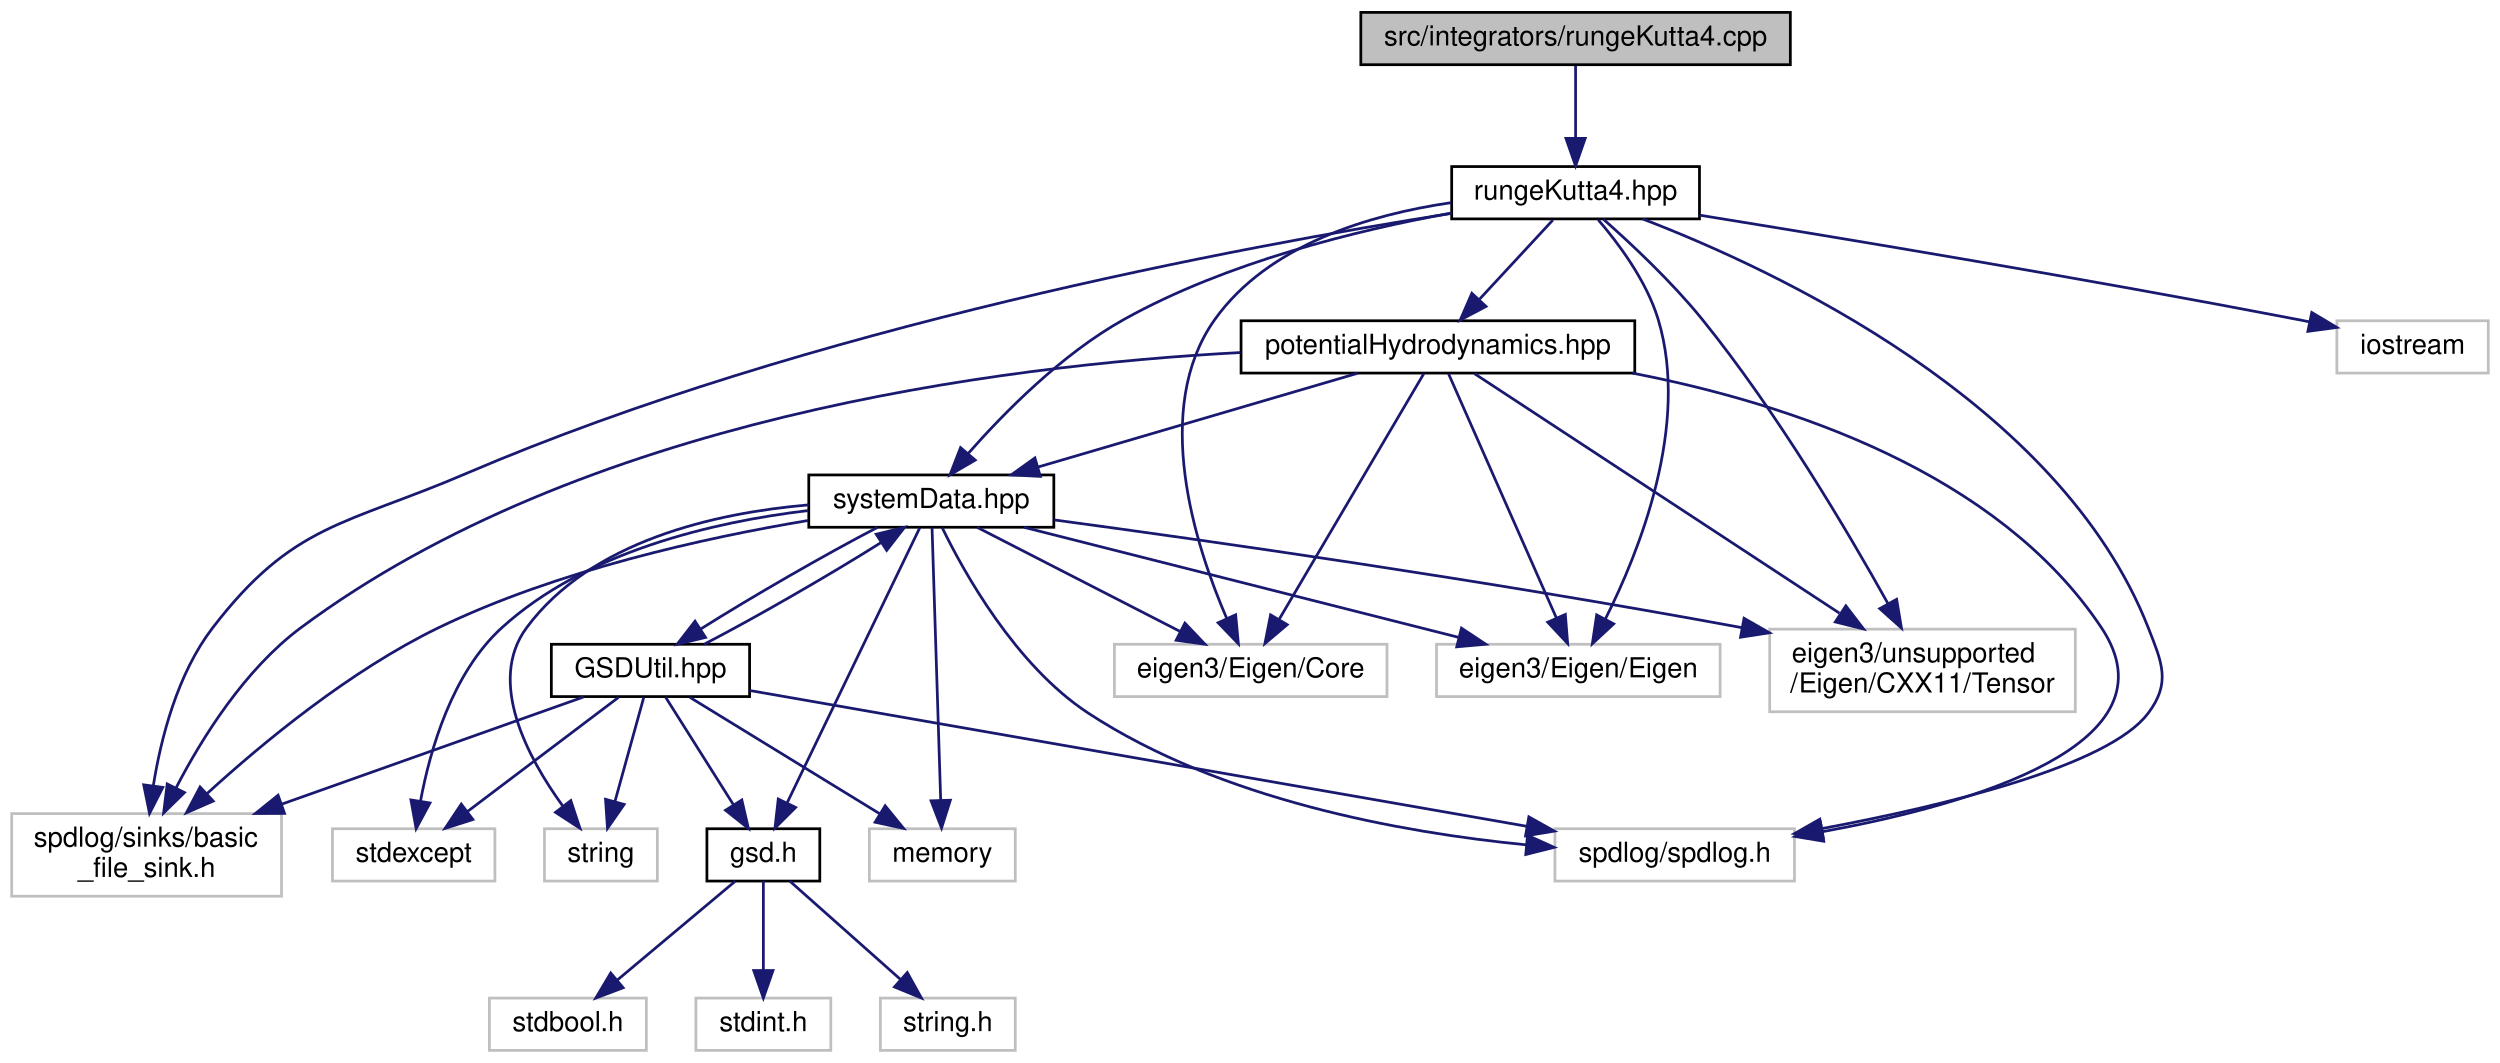
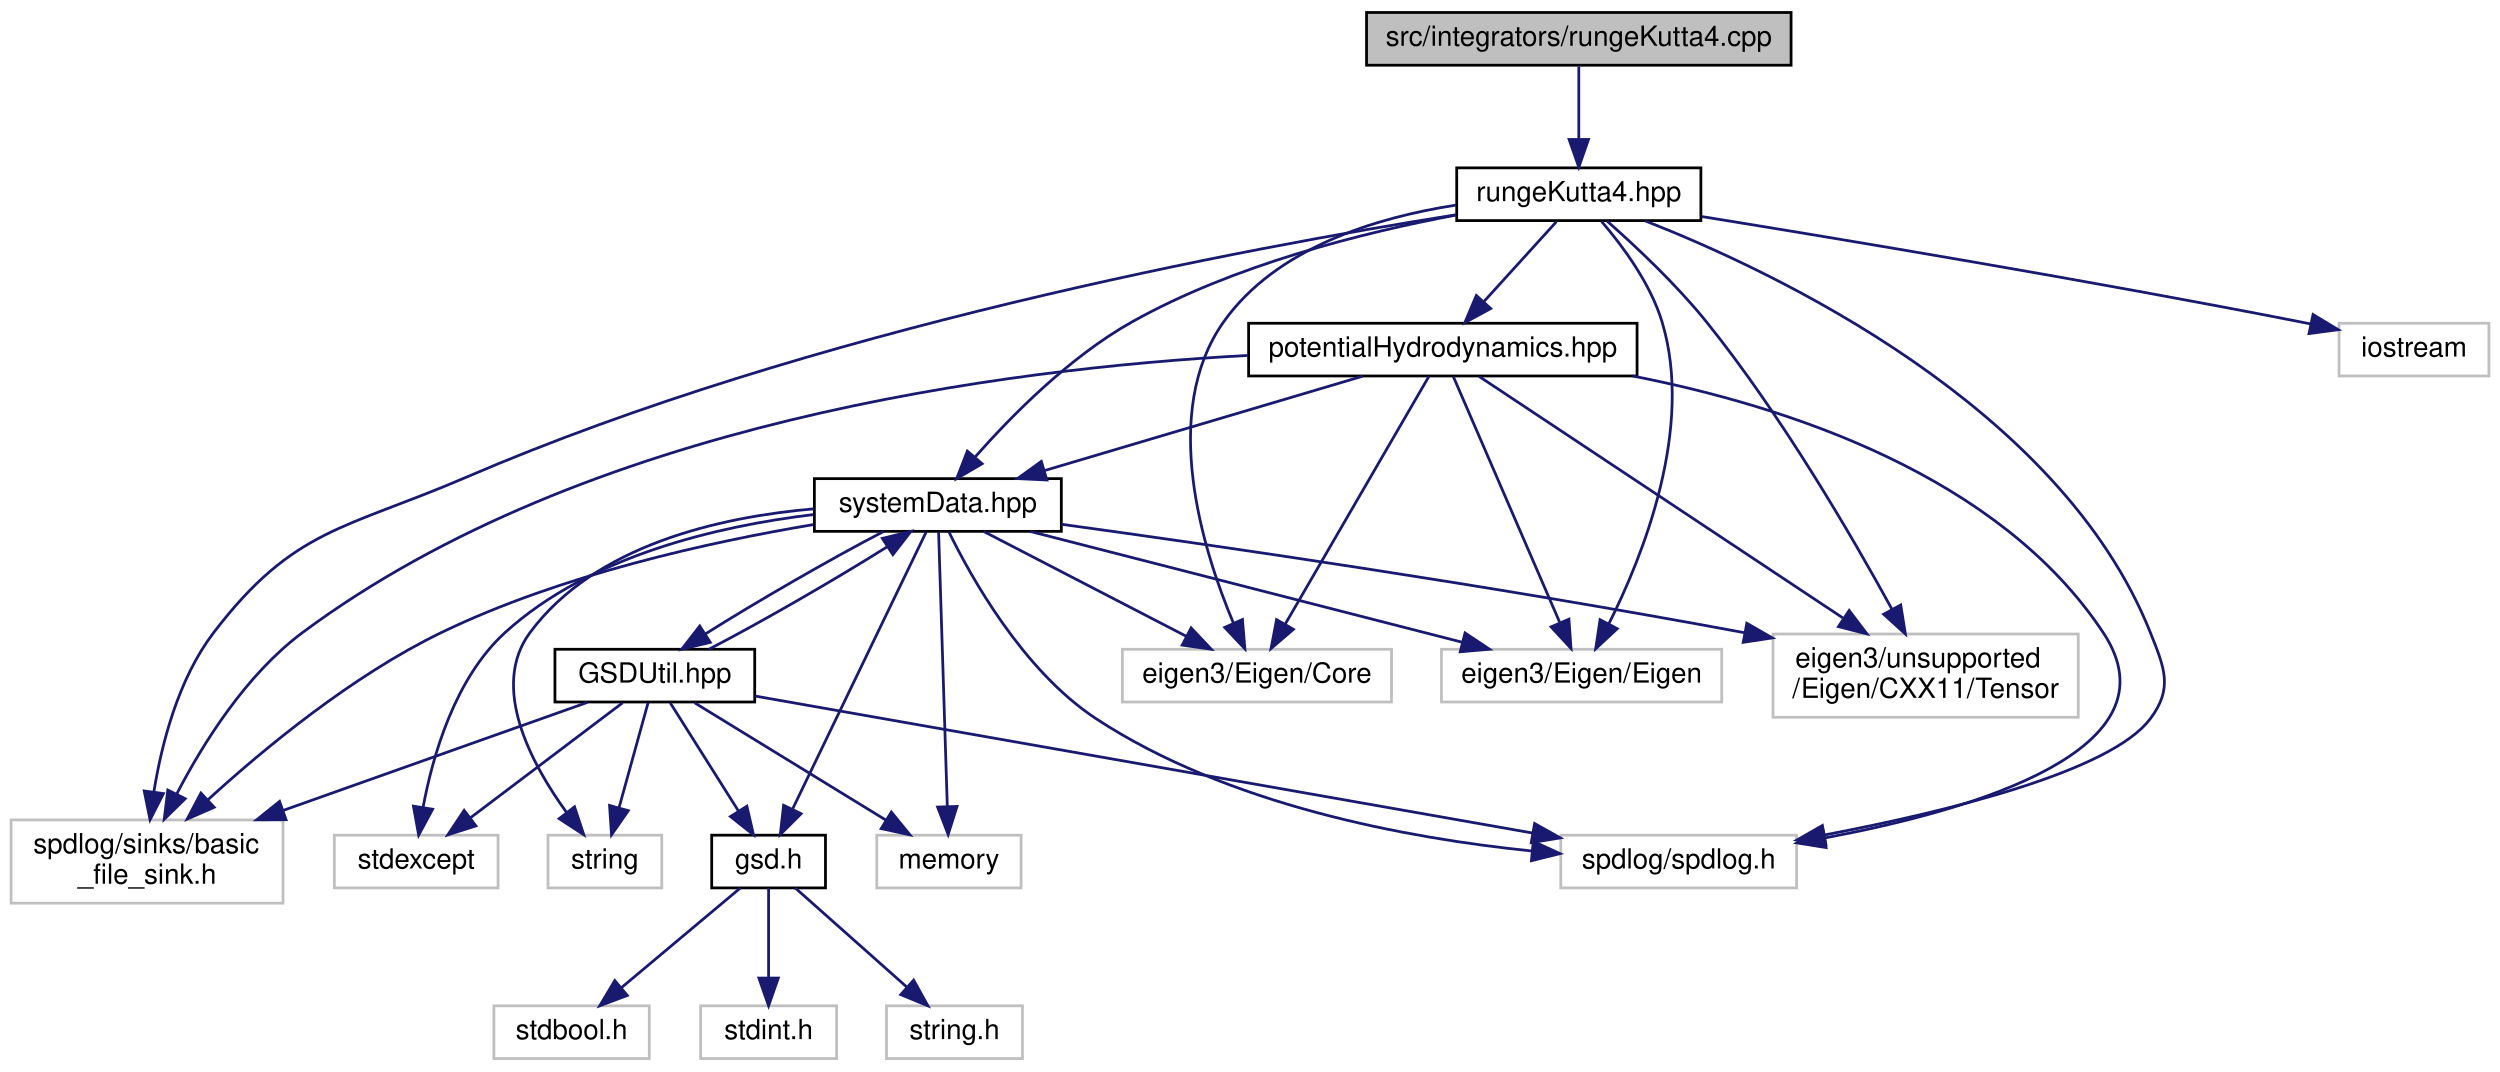
- <svg xmlns="http://www.w3.org/2000/svg" xmlns:xlink="http://www.w3.org/1999/xlink" width="908pt" height="386pt" viewBox="0.00 0.00 907.50 386.00">
+ <svg xmlns="http://www.w3.org/2000/svg" xmlns:xlink="http://www.w3.org/1999/xlink" width="901pt" height="386pt" viewBox="0.00 0.00 901.00 386.00">
  <g id="graph0" class="graph" transform="scale(1 1) rotate(0) translate(4 382)">
    <g id="node1" class="node">
      <g id="a_node1">
        <a xlink:title=" ">
-           <polygon fill="#bfbfbf" stroke="black" points="490,-358.5 490,-377.5 646,-377.5 646,-358.5 490,-358.5" />
-           <text text-anchor="middle" x="568" y="-365.5" font-family="Helvetica,sans-Serif" font-size="10.00">src/integrators/rungeKutta4.cpp</text>
+           <polygon fill="#bfbfbf" stroke="black" points="488.5,-358.5 488.5,-377.5 641.5,-377.5 641.5,-358.5 488.5,-358.5" />
+           <text text-anchor="middle" x="565" y="-365.5" font-family="Helvetica,sans-Serif" font-size="10.00">src/integrators/rungeKutta4.cpp</text>
        </a>
      </g>
    </g>
    <g id="node2" class="node">
      <g id="a_node2">
        <a xlink:href="rungeKutta4_8hpp.html" target="_top" xlink:title=" ">
-           <polygon fill="none" stroke="black" points="523,-302.5 523,-321.5 613,-321.5 613,-302.5 523,-302.5" />
-           <text text-anchor="middle" x="568" y="-309.5" font-family="Helvetica,sans-Serif" font-size="10.00">rungeKutta4.hpp</text>
+           <polygon fill="none" stroke="black" points="521,-302.5 521,-321.5 609,-321.5 609,-302.5 521,-302.5" />
+           <text text-anchor="middle" x="565" y="-309.5" font-family="Helvetica,sans-Serif" font-size="10.00">rungeKutta4.hpp</text>
        </a>
      </g>
    </g>
    <g id="edge1" class="edge">
-       <path fill="none" stroke="midnightblue" d="M568,-358.08C568,-351.01 568,-340.86 568,-331.99" />
-       <polygon fill="midnightblue" stroke="midnightblue" points="571.5,-331.75 568,-321.75 564.5,-331.75 571.5,-331.75" />
+       <path fill="none" stroke="midnightblue" d="M565,-358.08C565,-351.01 565,-340.86 565,-331.99" />
+       <polygon fill="midnightblue" stroke="midnightblue" points="568.5,-331.75 565,-321.75 561.5,-331.75 568.5,-331.75" />
    </g>
    <g id="node3" class="node">
      <g id="a_node3">
        <a xlink:href="potentialHydrodynamics_8hpp.html" target="_top" xlink:title=" ">
-           <polygon fill="none" stroke="black" points="446.5,-246.5 446.5,-265.5 589.5,-265.5 589.5,-246.5 446.5,-246.5" />
-           <text text-anchor="middle" x="518" y="-253.5" font-family="Helvetica,sans-Serif" font-size="10.00">potentialHydrodynamics.hpp</text>
+           <polygon fill="none" stroke="black" points="446,-246.5 446,-265.5 586,-265.5 586,-246.5 446,-246.5" />
+           <text text-anchor="middle" x="516" y="-253.5" font-family="Helvetica,sans-Serif" font-size="10.00">potentialHydrodynamics.hpp</text>
        </a>
      </g>
    </g>
    <g id="edge2" class="edge">
-       <path fill="none" stroke="midnightblue" d="M559.74,-302.08C552.54,-294.3 541.89,-282.8 533.15,-273.37" />
-       <polygon fill="midnightblue" stroke="midnightblue" points="535.47,-270.71 526.1,-265.75 530.33,-275.47 535.47,-270.71" />
+       <path fill="none" stroke="midnightblue" d="M556.91,-302.08C549.84,-294.3 539.41,-282.8 530.85,-273.37" />
+       <polygon fill="midnightblue" stroke="midnightblue" points="533.25,-270.8 523.94,-265.75 528.07,-275.51 533.25,-270.8" />
    </g>
    <g id="node4" class="node">
      <g id="a_node4">
        <a xlink:href="systemData_8hpp.html" target="_top" xlink:title=" ">
          <polygon fill="none" stroke="black" points="289.5,-190.5 289.5,-209.5 378.5,-209.5 378.5,-190.5 289.5,-190.5" />
          <text text-anchor="middle" x="334" y="-197.5" font-family="Helvetica,sans-Serif" font-size="10.00">systemData.hpp</text>
        </a>
      </g>
    </g>
    <g id="edge29" class="edge">
-       <path fill="none" stroke="midnightblue" d="M522.98,-304.64C488.72,-298.42 441.27,-286.76 404,-266 381.47,-253.45 360.49,-232.17 347.48,-217.39" />
-       <polygon fill="midnightblue" stroke="midnightblue" points="349.95,-214.89 340.79,-209.56 344.62,-219.43 349.95,-214.89" />
+       <path fill="none" stroke="midnightblue" d="M520.8,-304.49C487.17,-298.19 440.59,-286.49 404,-266 381.5,-253.4 360.51,-232.13 347.49,-217.37" />
+       <polygon fill="midnightblue" stroke="midnightblue" points="349.96,-214.87 340.8,-209.54 344.64,-219.42 349.96,-214.87" />
    </g>
    <g id="node10" class="node">
      <g id="a_node10">
        <a xlink:title=" ">
          <polygon fill="none" stroke="#bfbfbf" points="0,-56.5 0,-86.5 98,-86.5 98,-56.5 0,-56.5" />
          <text text-anchor="start" x="8" y="-74.5" font-family="Helvetica,sans-Serif" font-size="10.00">spdlog/sinks/basic</text>
          <text text-anchor="middle" x="49" y="-63.5" font-family="Helvetica,sans-Serif" font-size="10.00">_file_sink.h</text>
        </a>
      </g>
    </g>
    <g id="edge33" class="edge">
-       <path fill="none" stroke="midnightblue" d="M522.97,-304.52C446.87,-292.53 288.98,-263.13 165,-210 121,-191.14 102.17,-191.96 73,-154 60.2,-137.34 54.21,-113.99 51.42,-96.55" />
-       <polygon fill="midnightblue" stroke="midnightblue" points="54.88,-96.01 50.06,-86.57 47.94,-96.95 54.88,-96.01" />
+       <path fill="none" stroke="midnightblue" d="M520.79,-304.61C445.27,-292.68 287.63,-263.25 164,-210 120.39,-191.21 101.84,-191.73 73,-154 60.24,-137.31 54.25,-113.96 51.44,-96.53" />
+       <polygon fill="midnightblue" stroke="midnightblue" points="54.9,-95.99 50.08,-86.56 47.97,-96.94 54.9,-95.99" />
    </g>
    <g id="node11" class="node">
      <g id="a_node11">
        <a xlink:title=" ">
-           <polygon fill="none" stroke="#bfbfbf" points="560.5,-62 560.5,-81 647.5,-81 647.5,-62 560.5,-62" />
-           <text text-anchor="middle" x="604" y="-69" font-family="Helvetica,sans-Serif" font-size="10.00">spdlog/spdlog.h</text>
+           <polygon fill="none" stroke="#bfbfbf" points="558.5,-62 558.5,-81 643.5,-81 643.5,-62 558.5,-62" />
+           <text text-anchor="middle" x="601" y="-69" font-family="Helvetica,sans-Serif" font-size="10.00">spdlog/spdlog.h</text>
        </a>
      </g>
    </g>
    <g id="edge34" class="edge">
-       <path fill="none" stroke="midnightblue" d="M592.31,-302.49C639.95,-284.23 743.75,-236.12 776,-154 781.04,-141.18 784.26,-134.03 776,-123 761.65,-103.83 702.42,-89.46 657.44,-81.05" />
-       <polygon fill="midnightblue" stroke="midnightblue" points="657.97,-77.59 647.5,-79.24 656.71,-84.47 657.97,-77.59" />
+       <path fill="none" stroke="midnightblue" d="M588.99,-302.38C636.02,-283.92 738.56,-235.46 771,-154 776.1,-141.2 779.24,-134.04 771,-123 756.82,-104 698.18,-89.58 653.7,-81.11" />
+       <polygon fill="midnightblue" stroke="midnightblue" points="654.06,-77.62 643.59,-79.24 652.79,-84.5 654.06,-77.62" />
    </g>
    <g id="node15" class="node">
      <g id="a_node15">
        <a xlink:title=" ">
-           <polygon fill="none" stroke="#bfbfbf" points="400.5,-129 400.5,-148 499.5,-148 499.5,-129 400.5,-129" />
-           <text text-anchor="middle" x="450" y="-136" font-family="Helvetica,sans-Serif" font-size="10.00">eigen3/Eigen/Core</text>
+           <polygon fill="none" stroke="#bfbfbf" points="400.5,-129 400.5,-148 497.5,-148 497.5,-129 400.5,-129" />
+           <text text-anchor="middle" x="449" y="-136" font-family="Helvetica,sans-Serif" font-size="10.00">eigen3/Eigen/Core</text>
        </a>
      </g>
    </g>
    <g id="edge30" class="edge">
-       <path fill="none" stroke="midnightblue" d="M522.77,-308.39C493.11,-304.06 456.35,-293.11 437,-266 413.79,-233.48 429.89,-183.72 441.32,-157.35" />
-       <polygon fill="midnightblue" stroke="midnightblue" points="444.54,-158.72 445.53,-148.18 438.18,-155.81 444.54,-158.72" />
+       <path fill="none" stroke="midnightblue" d="M520.78,-308.09C491.78,-303.61 455.86,-292.62 437,-266 413.92,-233.42 429.47,-183.69 440.57,-157.33" />
+       <polygon fill="midnightblue" stroke="midnightblue" points="443.78,-158.73 444.65,-148.17 437.38,-155.88 443.78,-158.73" />
    </g>
    <g id="node16" class="node">
      <g id="a_node16">
        <a xlink:title=" ">
-           <polygon fill="none" stroke="#bfbfbf" points="517.5,-129 517.5,-148 620.5,-148 620.5,-129 517.5,-129" />
-           <text text-anchor="middle" x="569" y="-136" font-family="Helvetica,sans-Serif" font-size="10.00">eigen3/Eigen/Eigen</text>
+           <polygon fill="none" stroke="#bfbfbf" points="515.5,-129 515.5,-148 616.5,-148 616.5,-129 515.5,-129" />
+           <text text-anchor="middle" x="566" y="-136" font-family="Helvetica,sans-Serif" font-size="10.00">eigen3/Eigen/Eigen</text>
        </a>
      </g>
    </g>
    <g id="edge31" class="edge">
-       <path fill="none" stroke="midnightblue" d="M576.21,-302.18C583.54,-293.66 593.76,-280.02 598,-266 609.59,-227.71 591.16,-181.69 578.77,-157.08" />
-       <polygon fill="midnightblue" stroke="midnightblue" points="581.85,-155.41 574.09,-148.2 575.66,-158.67 581.85,-155.41" />
+       <path fill="none" stroke="midnightblue" d="M573.21,-302.18C580.54,-293.66 590.76,-280.02 595,-266 606.59,-227.71 588.16,-181.69 575.77,-157.08" />
+       <polygon fill="midnightblue" stroke="midnightblue" points="578.85,-155.41 571.09,-148.2 572.66,-158.67 578.85,-155.41" />
    </g>
    <g id="node17" class="node">
      <g id="a_node17">
        <a xlink:title=" ">
-           <polygon fill="none" stroke="#bfbfbf" points="638.5,-123.5 638.5,-153.5 749.5,-153.5 749.5,-123.5 638.5,-123.5" />
-           <text text-anchor="start" x="646.5" y="-141.5" font-family="Helvetica,sans-Serif" font-size="10.00">eigen3/unsupported</text>
-           <text text-anchor="middle" x="694" y="-130.5" font-family="Helvetica,sans-Serif" font-size="10.00">/Eigen/CXX11/Tensor</text>
+           <polygon fill="none" stroke="#bfbfbf" points="635,-123.5 635,-153.5 745,-153.5 745,-123.5 635,-123.5" />
+           <text text-anchor="start" x="643" y="-141.5" font-family="Helvetica,sans-Serif" font-size="10.00">eigen3/unsupported</text>
+           <text text-anchor="middle" x="690" y="-130.5" font-family="Helvetica,sans-Serif" font-size="10.00">/Eigen/CXX11/Tensor</text>
        </a>
      </g>
    </g>
    <g id="edge32" class="edge">
-       <path fill="none" stroke="midnightblue" d="M578.18,-302.3C587.98,-293.65 602.9,-279.72 614,-266 641.22,-232.35 666.88,-188.94 681.49,-162.72" />
-       <polygon fill="midnightblue" stroke="midnightblue" points="684.6,-164.33 686.36,-153.88 678.47,-160.95 684.6,-164.33" />
+       <path fill="none" stroke="midnightblue" d="M575.2,-302.31C585.01,-293.67 599.94,-279.76 611,-266 638.17,-232.22 663.59,-188.51 677.93,-162.31" />
+       <polygon fill="midnightblue" stroke="midnightblue" points="681.02,-163.97 682.7,-153.51 674.86,-160.64 681.02,-163.97" />
    </g>
    <g id="node18" class="node">
      <g id="a_node18">
        <a xlink:title=" ">
-           <polygon fill="none" stroke="#bfbfbf" points="844.5,-246.5 844.5,-265.5 899.5,-265.5 899.5,-246.5 844.5,-246.5" />
-           <text text-anchor="middle" x="872" y="-253.5" font-family="Helvetica,sans-Serif" font-size="10.00">iostream</text>
+           <polygon fill="none" stroke="#bfbfbf" points="839,-246.5 839,-265.5 893,-265.5 893,-246.5 839,-246.5" />
+           <text text-anchor="middle" x="866" y="-253.5" font-family="Helvetica,sans-Serif" font-size="10.00">iostream</text>
        </a>
      </g>
    </g>
    <g id="edge35" class="edge">
-       <path fill="none" stroke="midnightblue" d="M613.07,-303.84C665.36,-295.39 754.09,-280.64 830,-266 831.46,-265.72 832.96,-265.42 834.46,-265.12" />
-       <polygon fill="midnightblue" stroke="midnightblue" points="835.38,-268.51 844.47,-263.07 833.97,-261.65 835.38,-268.51" />
+       <path fill="none" stroke="midnightblue" d="M609.27,-303.96C661.11,-295.57 749.48,-280.82 825,-266 826.25,-265.76 827.51,-265.5 828.79,-265.24" />
+       <polygon fill="midnightblue" stroke="midnightblue" points="829.62,-268.65 838.69,-263.17 828.18,-261.79 829.62,-268.65" />
    </g>
    <g id="edge3" class="edge">
-       <path fill="none" stroke="midnightblue" d="M488.84,-246.44C457.49,-237.24 407.47,-222.56 372.8,-212.39" />
-       <polygon fill="midnightblue" stroke="midnightblue" points="373.6,-208.97 363.02,-209.52 371.63,-215.69 373.6,-208.97" />
+       <path fill="none" stroke="midnightblue" d="M487.16,-246.44C456.14,-237.24 406.67,-222.56 372.38,-212.39" />
+       <polygon fill="midnightblue" stroke="midnightblue" points="373.29,-209.01 362.7,-209.52 371.29,-215.72 373.29,-209.01" />
    </g>
    <g id="edge27" class="edge">
-       <path fill="none" stroke="midnightblue" d="M446.31,-253.96C357.86,-249.24 206.74,-229.63 105,-154 84.68,-138.89 69.18,-114.14 59.7,-95.87" />
+       <path fill="none" stroke="midnightblue" d="M445.81,-253.91C357.97,-249.19 206.72,-229.62 105,-154 84.68,-138.89 69.18,-114.14 59.7,-95.87" />
      <polygon fill="midnightblue" stroke="midnightblue" points="62.75,-94.15 55.18,-86.74 56.48,-97.26 62.75,-94.15" />
    </g>
    <g id="edge28" class="edge">
-       <path fill="none" stroke="midnightblue" d="M588.64,-246.48C645.3,-235.51 721.37,-210.56 759,-154 787.06,-111.82 712.92,-90.02 657.74,-79.94" />
-       <polygon fill="midnightblue" stroke="midnightblue" points="658.14,-76.46 647.69,-78.19 656.94,-83.35 658.14,-76.46" />
+       <path fill="none" stroke="midnightblue" d="M584.39,-246.49C640.51,-235.5 716.59,-210.52 754,-154 781.76,-112.06 708.09,-90.15 653.58,-79.99" />
+       <polygon fill="midnightblue" stroke="midnightblue" points="654.11,-76.53 643.65,-78.22 652.89,-83.42 654.11,-76.53" />
    </g>
    <g id="edge24" class="edge">
-       <path fill="none" stroke="midnightblue" d="M512.89,-246.32C501.76,-227.42 475.17,-182.25 460.37,-157.12" />
-       <polygon fill="midnightblue" stroke="midnightblue" points="463.26,-155.12 455.17,-148.28 457.23,-158.68 463.26,-155.12" />
+       <path fill="none" stroke="midnightblue" d="M510.96,-246.32C500,-227.42 473.8,-182.25 459.22,-157.12" />
+       <polygon fill="midnightblue" stroke="midnightblue" points="462.14,-155.18 454.09,-148.28 456.08,-158.69 462.14,-155.18" />
    </g>
    <g id="edge25" class="edge">
-       <path fill="none" stroke="midnightblue" d="M521.83,-246.32C530.14,-227.51 549.95,-182.65 561.07,-157.46" />
-       <polygon fill="midnightblue" stroke="midnightblue" points="564.28,-158.84 565.12,-148.28 557.88,-156.02 564.28,-158.84" />
+       <path fill="none" stroke="midnightblue" d="M519.76,-246.32C527.87,-227.59 547.15,-183.05 558.08,-157.79" />
+       <polygon fill="midnightblue" stroke="midnightblue" points="561.44,-158.85 562.2,-148.28 555.01,-156.07 561.44,-158.85" />
    </g>
    <g id="edge26" class="edge">
-       <path fill="none" stroke="midnightblue" d="M531.23,-246.32C559.2,-227.96 624.98,-184.8 663.81,-159.31" />
-       <polygon fill="midnightblue" stroke="midnightblue" points="666.16,-161.96 672.6,-153.55 662.32,-156.11 666.16,-161.96" />
+       <path fill="none" stroke="midnightblue" d="M529.08,-246.32C556.74,-227.96 621.76,-184.8 660.15,-159.31" />
+       <polygon fill="midnightblue" stroke="midnightblue" points="662.44,-161.99 668.84,-153.55 658.57,-156.16 662.44,-161.99" />
    </g>
    <g id="node5" class="node">
      <g id="a_node5">
        <a xlink:href="GSDUtil_8hpp.html" target="_top" xlink:title=" ">
          <polygon fill="none" stroke="black" points="196,-129 196,-148 268,-148 268,-129 196,-129" />
          <text text-anchor="middle" x="232" y="-136" font-family="Helvetica,sans-Serif" font-size="10.00">GSDUtil.hpp</text>
        </a>
      </g>
    </g>
    <g id="edge4" class="edge">
      <path fill="none" stroke="midnightblue" d="M314.49,-190.48C295.87,-180.84 268.43,-165.02 250.25,-153.55" />
      <polygon fill="midnightblue" stroke="midnightblue" points="251.99,-150.5 241.69,-148.01 248.18,-156.38 251.99,-150.5" />
    </g>
    <g id="node6" class="node">
      <g id="a_node6">
        <a xlink:href="gsd_8h.html" target="_top" xlink:title="Declare GSD data types and C API.">
          <polygon fill="none" stroke="black" points="252.5,-62 252.5,-81 293.5,-81 293.5,-62 252.5,-62" />
          <text text-anchor="middle" x="273" y="-69" font-family="Helvetica,sans-Serif" font-size="10.00">gsd.h</text>
        </a>
      </g>
    </g>
    <g id="edge15" class="edge">
      <path fill="none" stroke="midnightblue" d="M329.81,-190.31C319.93,-169.81 295.01,-118.15 281.7,-90.54" />
      <polygon fill="midnightblue" stroke="midnightblue" points="284.72,-88.74 277.22,-81.26 278.41,-91.78 284.72,-88.74" />
    </g>
    <g id="edge16" class="edge">
      <path fill="none" stroke="midnightblue" d="M289.22,-192.95C251.92,-186.72 198.12,-174.87 155,-154 122.91,-138.46 91.16,-112.23 70.9,-93.73" />
      <polygon fill="midnightblue" stroke="midnightblue" points="73.18,-91.06 63.47,-86.81 68.41,-96.18 73.18,-91.06" />
    </g>
    <g id="edge17" class="edge">
-       <path fill="none" stroke="midnightblue" d="M337.94,-190.38C345.69,-174.43 364.51,-140.36 391,-123 439.02,-91.53 504.55,-79.62 550.19,-75.14" />
-       <polygon fill="midnightblue" stroke="midnightblue" points="550.54,-78.62 560.19,-74.24 549.91,-71.65 550.54,-78.62" />
+       <path fill="none" stroke="midnightblue" d="M337.95,-190.39C345.71,-174.45 364.54,-140.4 391,-123 438.38,-91.85 503.06,-79.88 548.07,-75.3" />
+       <polygon fill="midnightblue" stroke="midnightblue" points="548.58,-78.77 558.21,-74.36 547.93,-71.8 548.58,-78.77" />
    </g>
    <g id="node12" class="node">
      <g id="a_node12">
        <a xlink:title=" ">
-           <polygon fill="none" stroke="#bfbfbf" points="311.5,-62 311.5,-81 364.5,-81 364.5,-62 311.5,-62" />
+           <polygon fill="none" stroke="#bfbfbf" points="312,-62 312,-81 364,-81 364,-62 312,-62" />
          <text text-anchor="middle" x="338" y="-69" font-family="Helvetica,sans-Serif" font-size="10.00">memory</text>
        </a>
      </g>
    </g>
    <g id="edge21" class="edge">
      <path fill="none" stroke="midnightblue" d="M334.27,-190.31C334.92,-169.99 336.53,-119.05 337.41,-91.28" />
      <polygon fill="midnightblue" stroke="midnightblue" points="340.91,-91.36 337.72,-81.26 333.91,-91.14 340.91,-91.36" />
    </g>
    <g id="node13" class="node">
      <g id="a_node13">
        <a xlink:title=" ">
          <polygon fill="none" stroke="#bfbfbf" points="116.5,-62 116.5,-81 175.5,-81 175.5,-62 116.5,-62" />
          <text text-anchor="middle" x="146" y="-69" font-family="Helvetica,sans-Serif" font-size="10.00">stdexcept</text>
        </a>
      </g>
    </g>
    <g id="edge22" class="edge">
      <path fill="none" stroke="midnightblue" d="M289.2,-196.56C254.89,-192.45 208.43,-181.71 178,-154 159.95,-137.56 151.95,-109.65 148.5,-91.15" />
      <polygon fill="midnightblue" stroke="midnightblue" points="151.91,-90.36 146.89,-81.03 145,-91.46 151.91,-90.36" />
    </g>
    <g id="node14" class="node">
      <g id="a_node14">
        <a xlink:title=" ">
          <polygon fill="none" stroke="#bfbfbf" points="193.5,-62 193.5,-81 234.5,-81 234.5,-62 193.5,-62" />
          <text text-anchor="middle" x="214" y="-69" font-family="Helvetica,sans-Serif" font-size="10.00">string</text>
        </a>
      </g>
    </g>
    <g id="edge23" class="edge">
      <path fill="none" stroke="midnightblue" d="M289.43,-198.63C255.34,-195.7 210.33,-185.54 187,-154 172.58,-134.51 187.38,-106.89 200.1,-89.33" />
      <polygon fill="midnightblue" stroke="midnightblue" points="203.06,-91.23 206.39,-81.17 197.51,-86.95 203.06,-91.23" />
    </g>
    <g id="edge18" class="edge">
-       <path fill="none" stroke="midnightblue" d="M350.62,-190.48C369.92,-180.58 401.96,-164.14 424.43,-152.62" />
-       <polygon fill="midnightblue" stroke="midnightblue" points="426.11,-155.69 433.41,-148.01 422.92,-149.46 426.11,-155.69" />
+       <path fill="none" stroke="midnightblue" d="M350.48,-190.48C369.61,-180.58 401.37,-164.14 423.65,-152.62" />
+       <polygon fill="midnightblue" stroke="midnightblue" points="425.28,-155.71 432.55,-148.01 422.06,-149.5 425.28,-155.71" />
    </g>
    <g id="edge19" class="edge">
-       <path fill="none" stroke="midnightblue" d="M367.67,-190.48C409.2,-179.96 479.89,-162.06 525.5,-150.51" />
-       <polygon fill="midnightblue" stroke="midnightblue" points="526.56,-153.86 535.39,-148.01 524.84,-147.07 526.56,-153.86" />
+       <path fill="none" stroke="midnightblue" d="M367.24,-190.48C408.24,-179.96 478.03,-162.06 523.05,-150.51" />
+       <polygon fill="midnightblue" stroke="midnightblue" points="524,-153.88 532.82,-148.01 522.27,-147.1 524,-153.88" />
    </g>
    <g id="edge20" class="edge">
-       <path fill="none" stroke="midnightblue" d="M378.64,-193.16C434.58,-185.62 533.59,-171.57 628.34,-154.04" />
-       <polygon fill="midnightblue" stroke="midnightblue" points="629.19,-157.44 638.38,-152.17 627.91,-150.56 629.19,-157.44" />
+       <path fill="none" stroke="midnightblue" d="M378.53,-193.05C433.8,-185.45 531.15,-171.4 624.81,-153.95" />
+       <polygon fill="midnightblue" stroke="midnightblue" points="625.55,-157.38 634.73,-152.09 624.26,-150.5 625.55,-157.38" />
    </g>
    <g id="edge9" class="edge">
      <path fill="none" stroke="midnightblue" d="M251.48,-148.01C270.09,-157.63 297.53,-173.46 315.72,-184.93" />
      <polygon fill="midnightblue" stroke="midnightblue" points="313.99,-187.98 324.29,-190.48 317.79,-182.1 313.99,-187.98" />
    </g>
    <g id="edge5" class="edge">
      <path fill="none" stroke="midnightblue" d="M237.53,-128.73C243.8,-118.79 254.18,-102.34 262.09,-89.79" />
      <polygon fill="midnightblue" stroke="midnightblue" points="265.18,-91.45 267.56,-81.13 259.26,-87.72 265.18,-91.45" />
    </g>
    <g id="edge10" class="edge">
      <path fill="none" stroke="midnightblue" d="M207.7,-128.87C179.88,-118.99 133.6,-102.55 98.17,-89.97" />
      <polygon fill="midnightblue" stroke="midnightblue" points="99.09,-86.58 88.49,-86.53 96.75,-93.17 99.09,-86.58" />
    </g>
    <g id="edge11" class="edge">
-       <path fill="none" stroke="midnightblue" d="M268.01,-131.21C333.71,-119.73 473.34,-95.33 550.31,-81.88" />
-       <polygon fill="midnightblue" stroke="midnightblue" points="551.03,-85.31 560.28,-80.14 549.83,-78.41 551.03,-85.31" />
+       <path fill="none" stroke="midnightblue" d="M268.05,-131.15C333.57,-119.61 472.4,-95.15 548.46,-81.75" />
+       <polygon fill="midnightblue" stroke="midnightblue" points="549.07,-85.2 558.32,-80.02 547.86,-78.31 549.07,-85.2" />
    </g>
    <g id="edge12" class="edge">
      <path fill="none" stroke="midnightblue" d="M246.3,-128.73C264.02,-117.87 294.43,-99.22 315.34,-86.39" />
      <polygon fill="midnightblue" stroke="midnightblue" points="317.24,-89.34 323.93,-81.13 313.58,-83.37 317.24,-89.34" />
    </g>
    <g id="edge13" class="edge">
      <path fill="none" stroke="midnightblue" d="M220.4,-128.73C206.35,-118.11 182.45,-100.05 165.53,-87.26" />
      <polygon fill="midnightblue" stroke="midnightblue" points="167.5,-84.36 157.41,-81.13 163.28,-89.95 167.5,-84.36" />
    </g>
    <g id="edge14" class="edge">
      <path fill="none" stroke="midnightblue" d="M229.57,-128.73C226.9,-119.09 222.53,-103.3 219.1,-90.91" />
      <polygon fill="midnightblue" stroke="midnightblue" points="222.43,-89.83 216.39,-81.13 215.68,-91.7 222.43,-89.83" />
    </g>
    <g id="node7" class="node">
      <g id="a_node7">
        <a xlink:title=" ">
-           <polygon fill="none" stroke="#bfbfbf" points="173.5,-0.5 173.5,-19.5 230.5,-19.5 230.5,-0.5 173.5,-0.5" />
+           <polygon fill="none" stroke="#bfbfbf" points="174,-0.5 174,-19.5 230,-19.5 230,-0.5 174,-0.5" />
          <text text-anchor="middle" x="202" y="-7.5" font-family="Helvetica,sans-Serif" font-size="10.00">stdbool.h</text>
        </a>
      </g>
    </g>
    <g id="edge6" class="edge">
      <path fill="none" stroke="midnightblue" d="M262.83,-61.98C251.65,-52.61 233.48,-37.38 219.91,-26.01" />
      <polygon fill="midnightblue" stroke="midnightblue" points="222.07,-23.25 212.15,-19.51 217.57,-28.61 222.07,-23.25" />
    </g>
    <g id="node8" class="node">
      <g id="a_node8">
        <a xlink:title=" ">
          <polygon fill="none" stroke="#bfbfbf" points="248.5,-0.5 248.5,-19.5 297.5,-19.5 297.5,-0.5 248.5,-0.5" />
          <text text-anchor="middle" x="273" y="-7.5" font-family="Helvetica,sans-Serif" font-size="10.00">stdint.h</text>
        </a>
      </g>
    </g>
    <g id="edge7" class="edge">
      <path fill="none" stroke="midnightblue" d="M273,-61.98C273,-53.58 273,-40.48 273,-29.66" />
      <polygon fill="midnightblue" stroke="midnightblue" points="276.5,-29.51 273,-19.51 269.5,-29.51 276.5,-29.51" />
    </g>
    <g id="node9" class="node">
      <g id="a_node9">
        <a xlink:title=" ">
          <polygon fill="none" stroke="#bfbfbf" points="315.5,-0.5 315.5,-19.5 364.5,-19.5 364.5,-0.5 315.5,-0.5" />
          <text text-anchor="middle" x="340" y="-7.5" font-family="Helvetica,sans-Serif" font-size="10.00">string.h</text>
        </a>
      </g>
    </g>
    <g id="edge8" class="edge">
      <path fill="none" stroke="midnightblue" d="M282.6,-61.98C293.05,-52.7 309.97,-37.67 322.74,-26.33" />
      <polygon fill="midnightblue" stroke="midnightblue" points="325.27,-28.77 330.42,-19.51 320.62,-23.53 325.27,-28.77" />
    </g>
  </g>
</svg>
